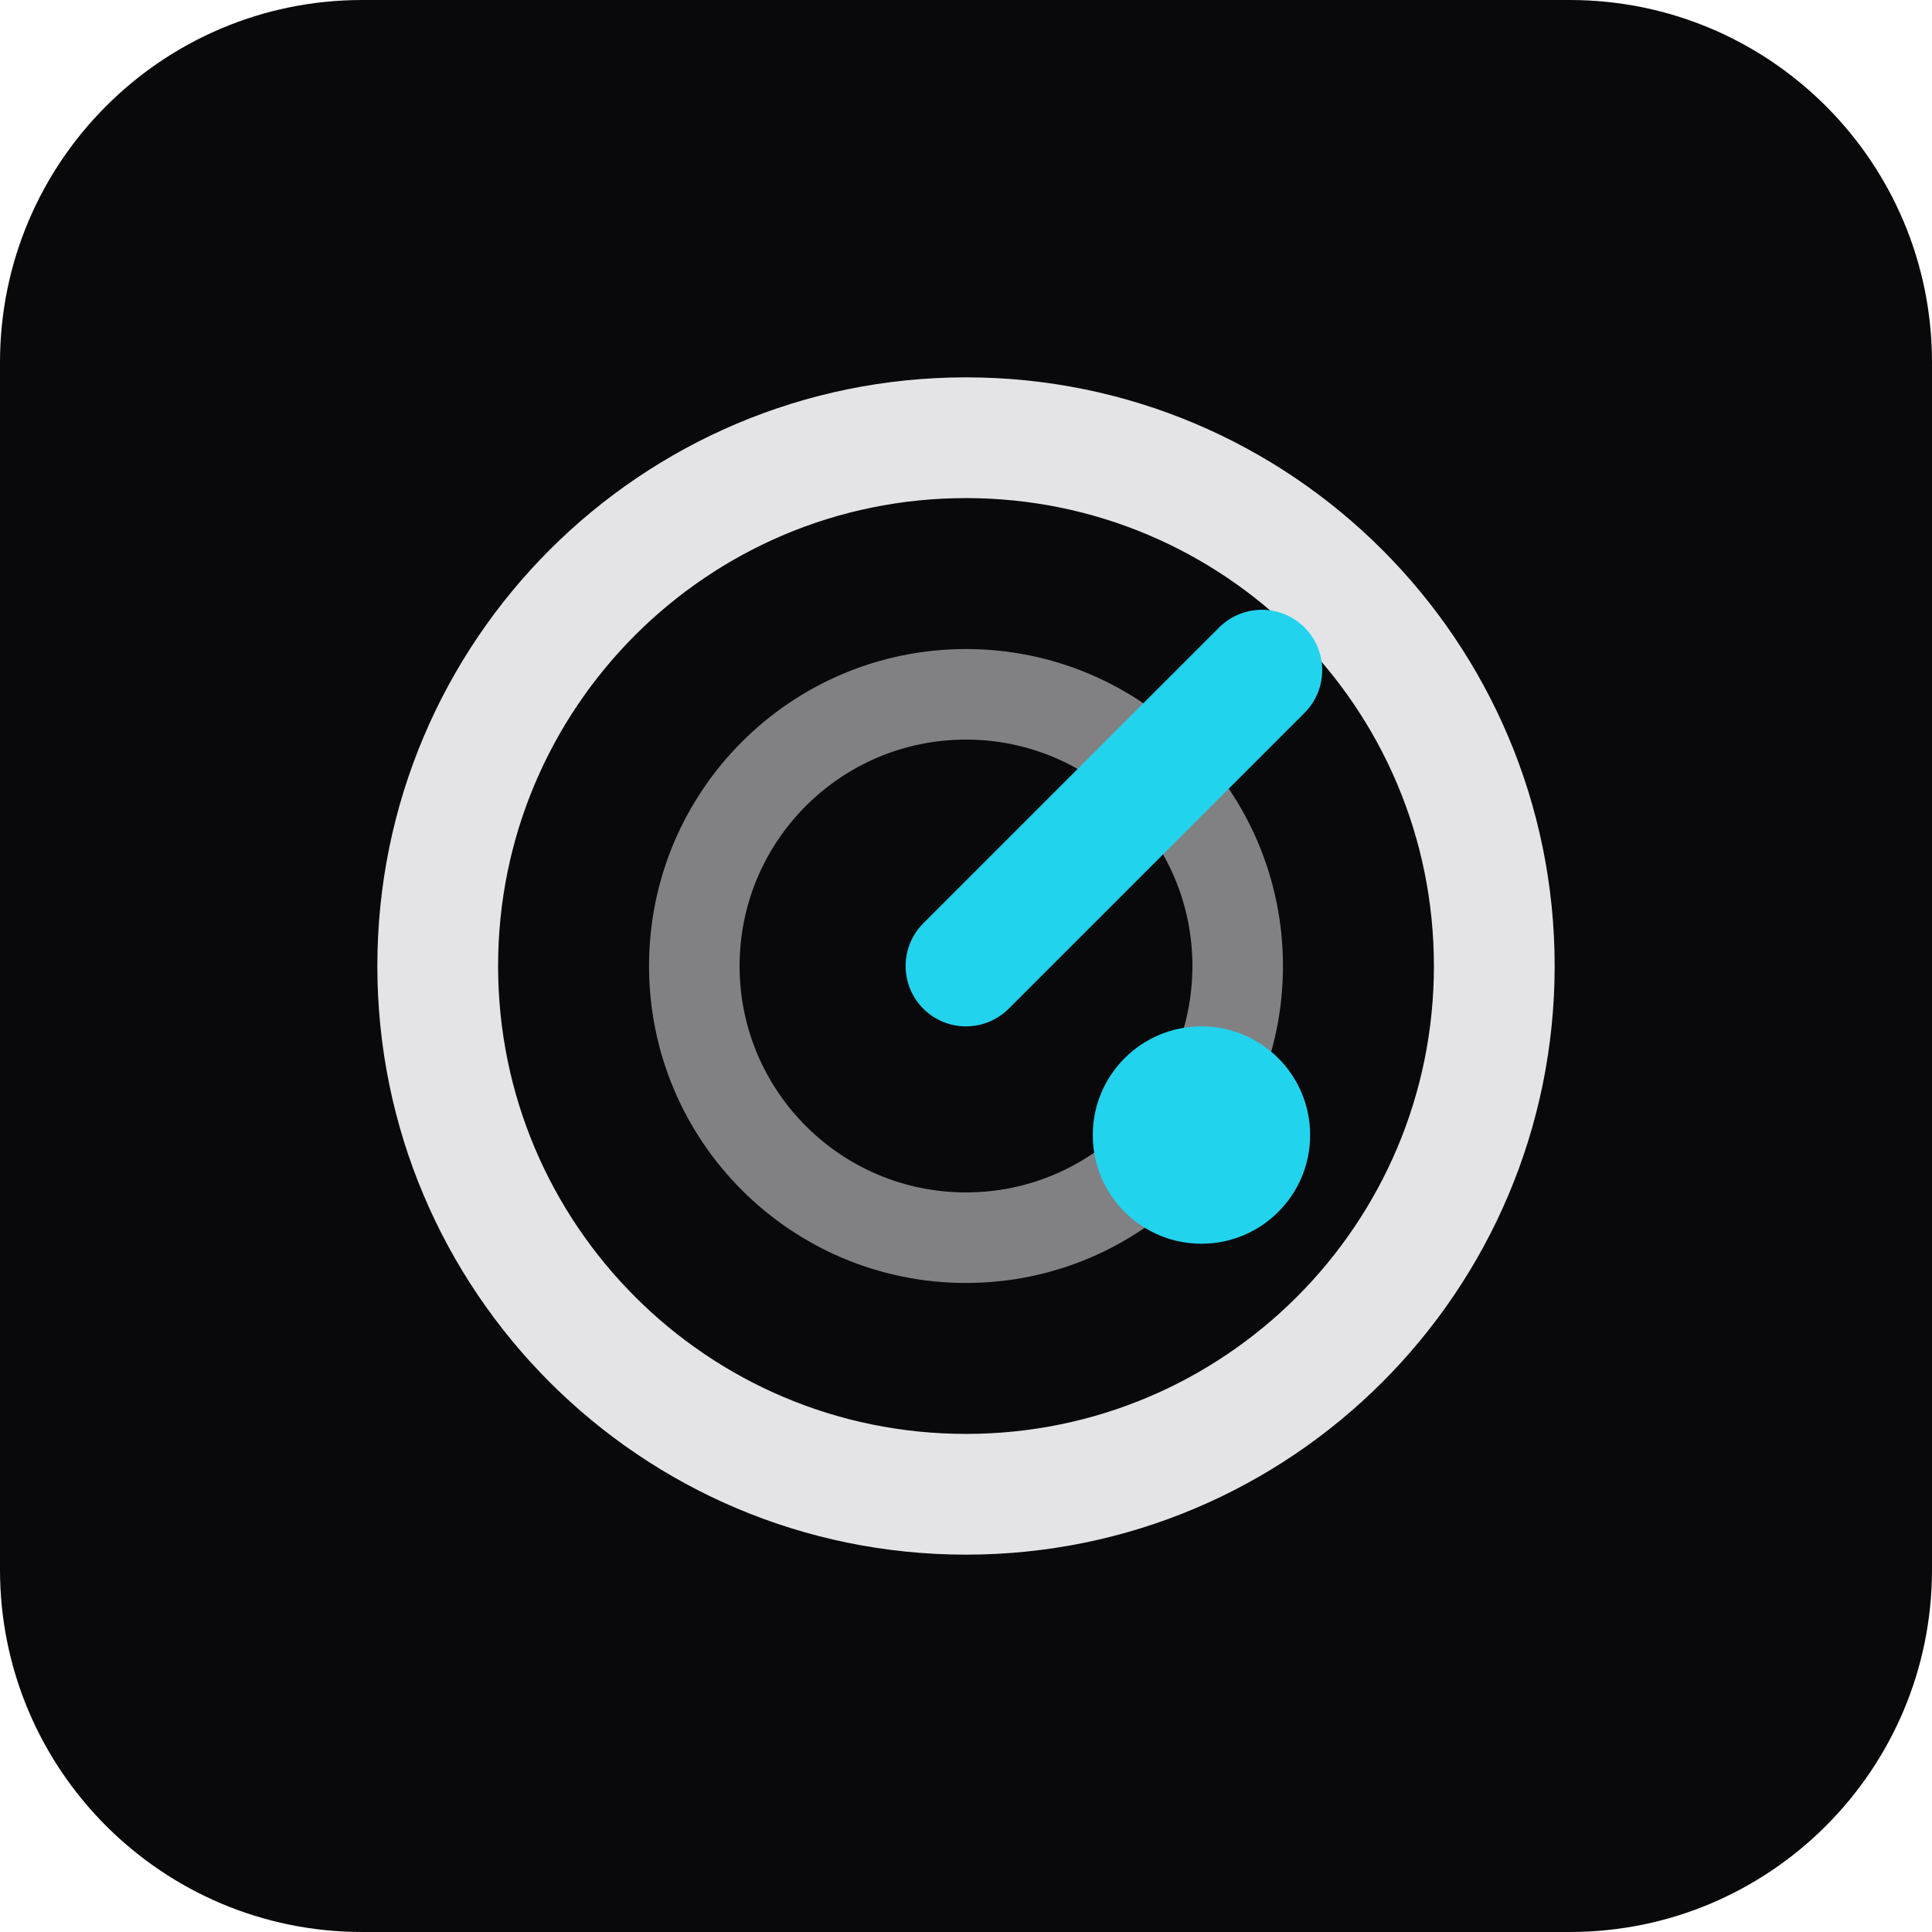
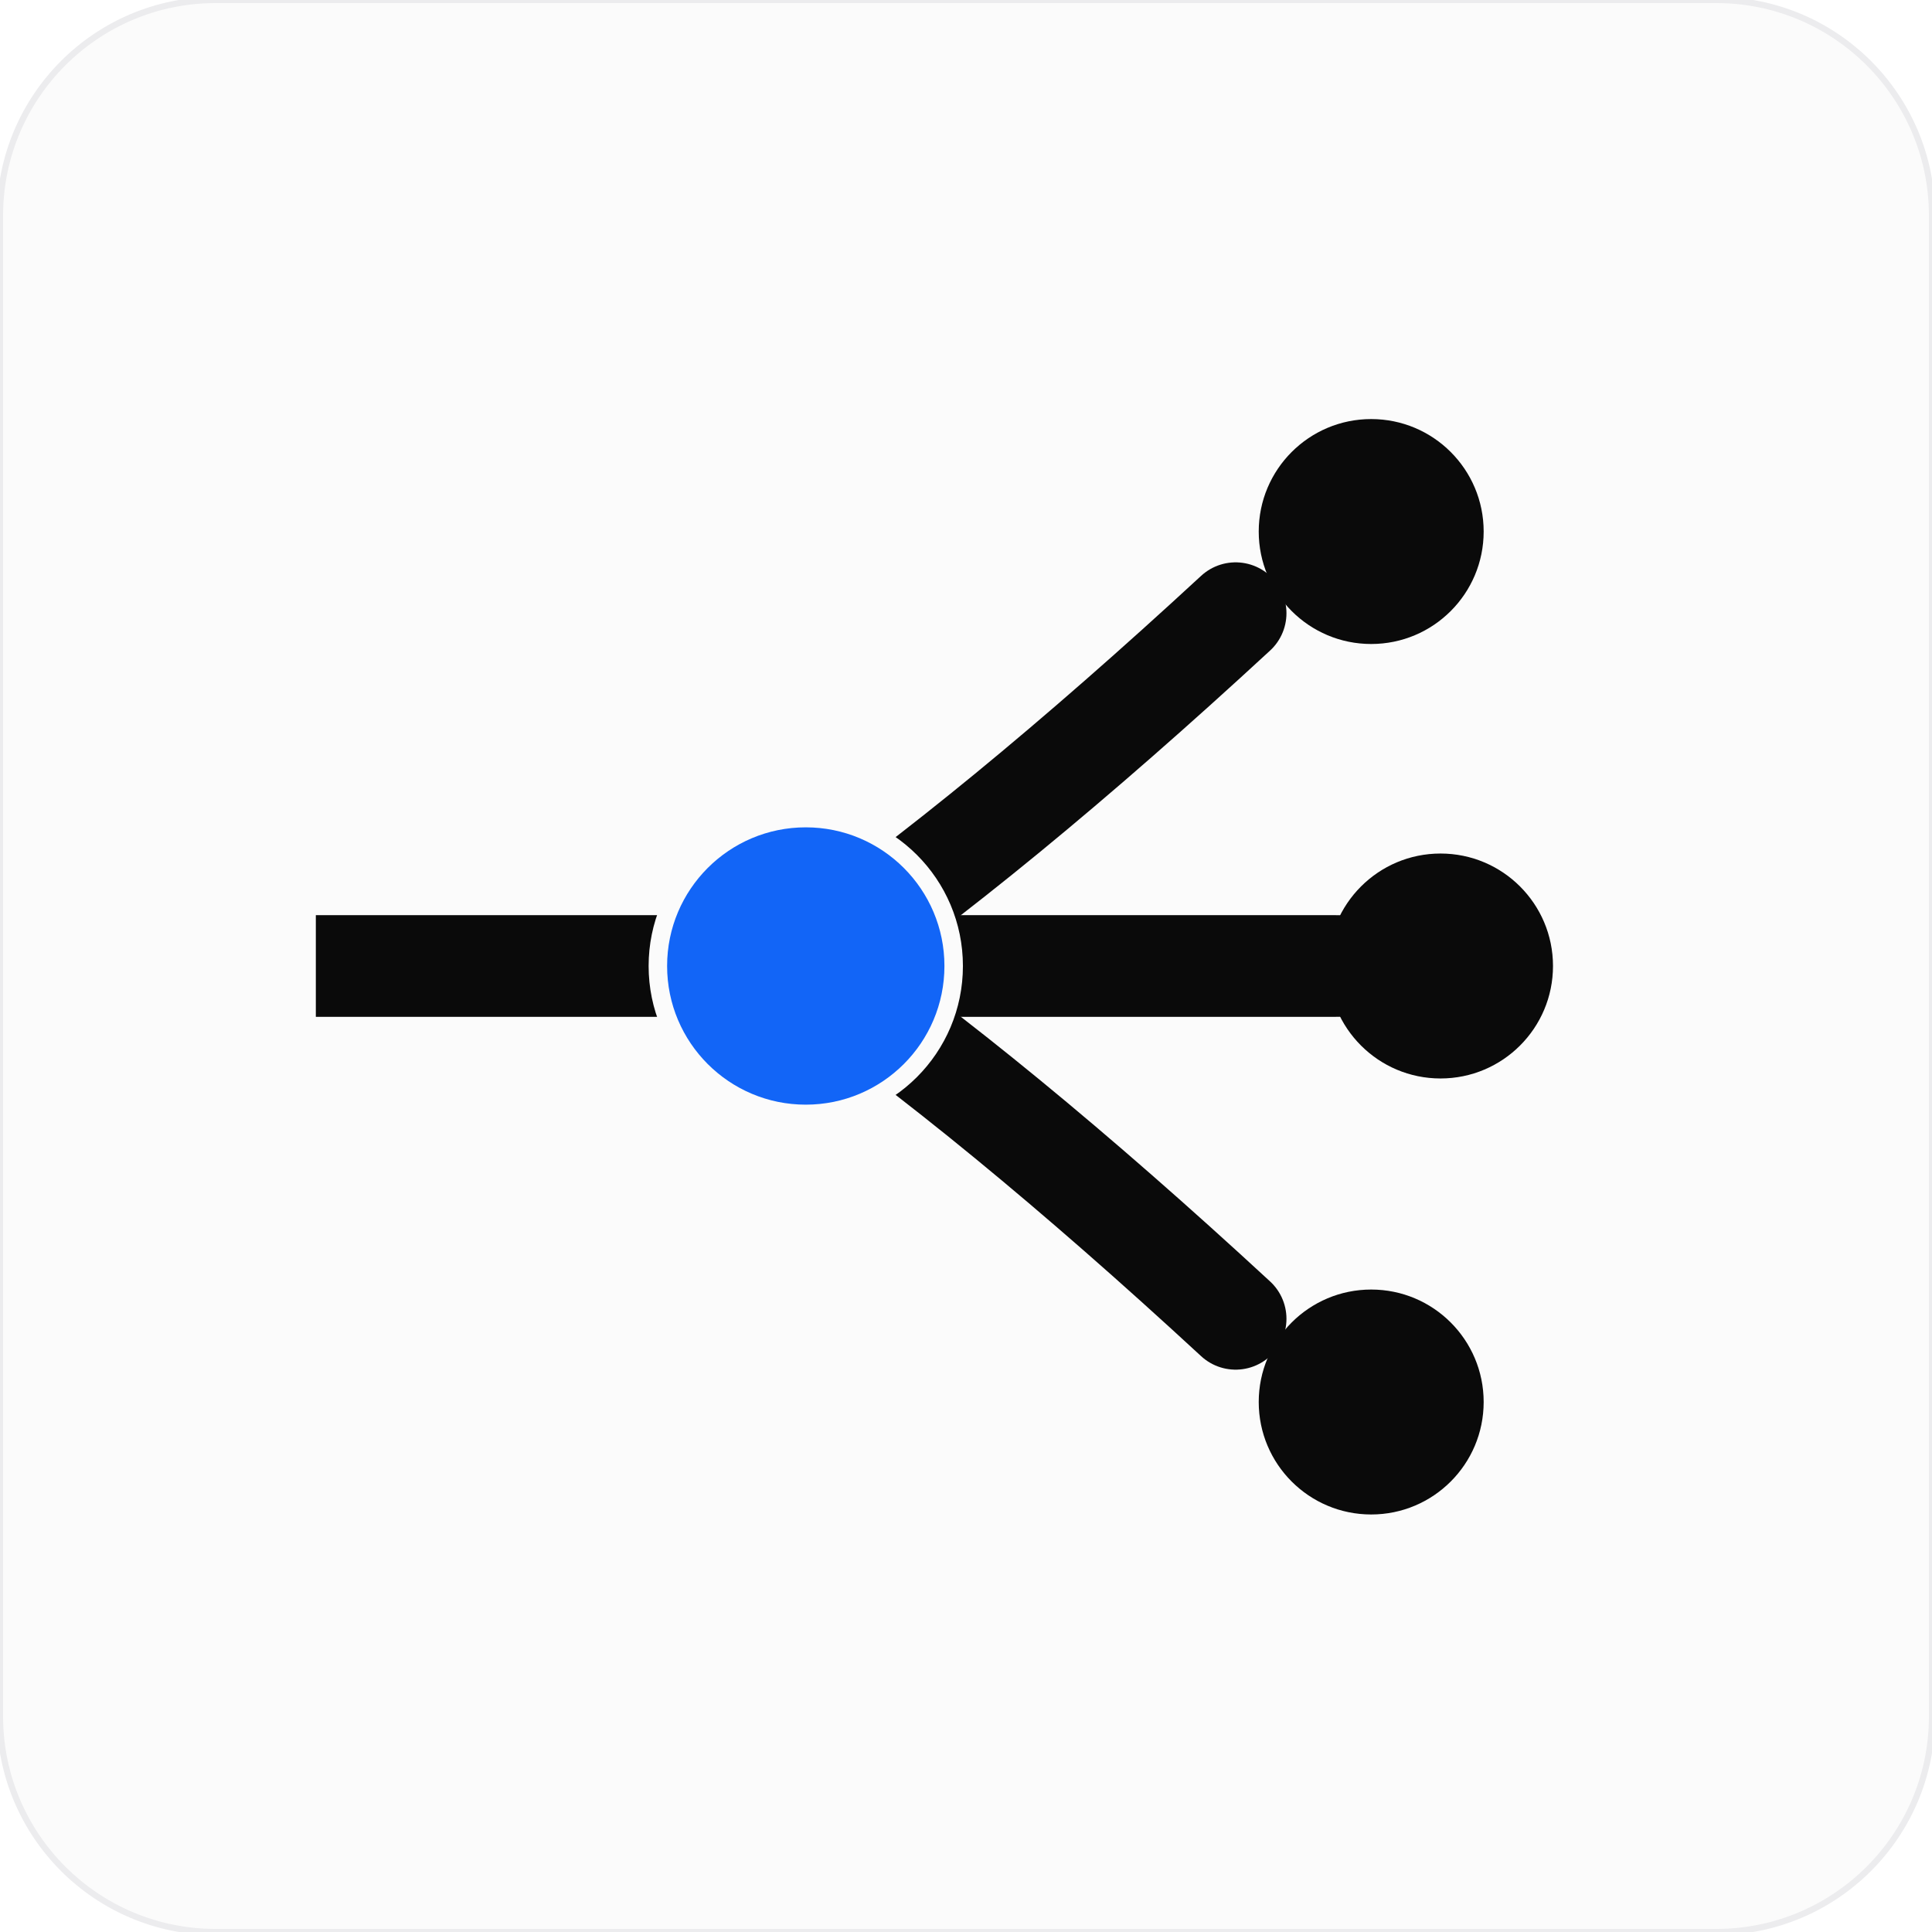
- <svg xmlns="http://www.w3.org/2000/svg" viewBox="-4 -4 32 32" fill="none" stroke-linecap="round">
-   <rect x="-4" y="-4" width="32" height="32" rx="6" fill="#09090b" />
-   <circle cx="12" cy="12" r="8.75" stroke="#e4e4e7" stroke-width="2" />
-   <circle cx="12" cy="12" r="4.5" stroke="#e4e4e7" stroke-width="1.5" opacity="0.55" />
-   <path d="M12 12 L16.9 7.1" stroke="#22d3ee" stroke-width="2" />
-   <circle cx="15.9" cy="14.8" r="1.8" fill="#22d3ee" />
+ <svg xmlns="http://www.w3.org/2000/svg" viewBox="0 0 1254 1254">
+   <rect width="1254" height="1254" rx="140" fill="#FBFBFB" stroke="#ECECEE" stroke-width="4" />
+   <g stroke="#0A0A0A" stroke-width="66" stroke-linecap="round" fill="none">
+     <path d="M 523 627 Q 645 543 802 398" />
+     <path d="M 523 627 H 868" />
+     <path d="M 523 627 Q 645 711 802 856" />
+   </g>
+   <rect x="205" y="594" width="330" height="66" fill="#0A0A0A" />
+   <g fill="#0A0A0A">
+     <circle cx="890" cy="345" r="73" />
+     <circle cx="935" cy="627" r="73" />
+     <circle cx="890" cy="910" r="73" />
+   </g>
+   <circle cx="523" cy="627" r="102" fill="#FBFBFB" />
+   <circle cx="523" cy="627" r="90" fill="#1265F7" />
</svg>
